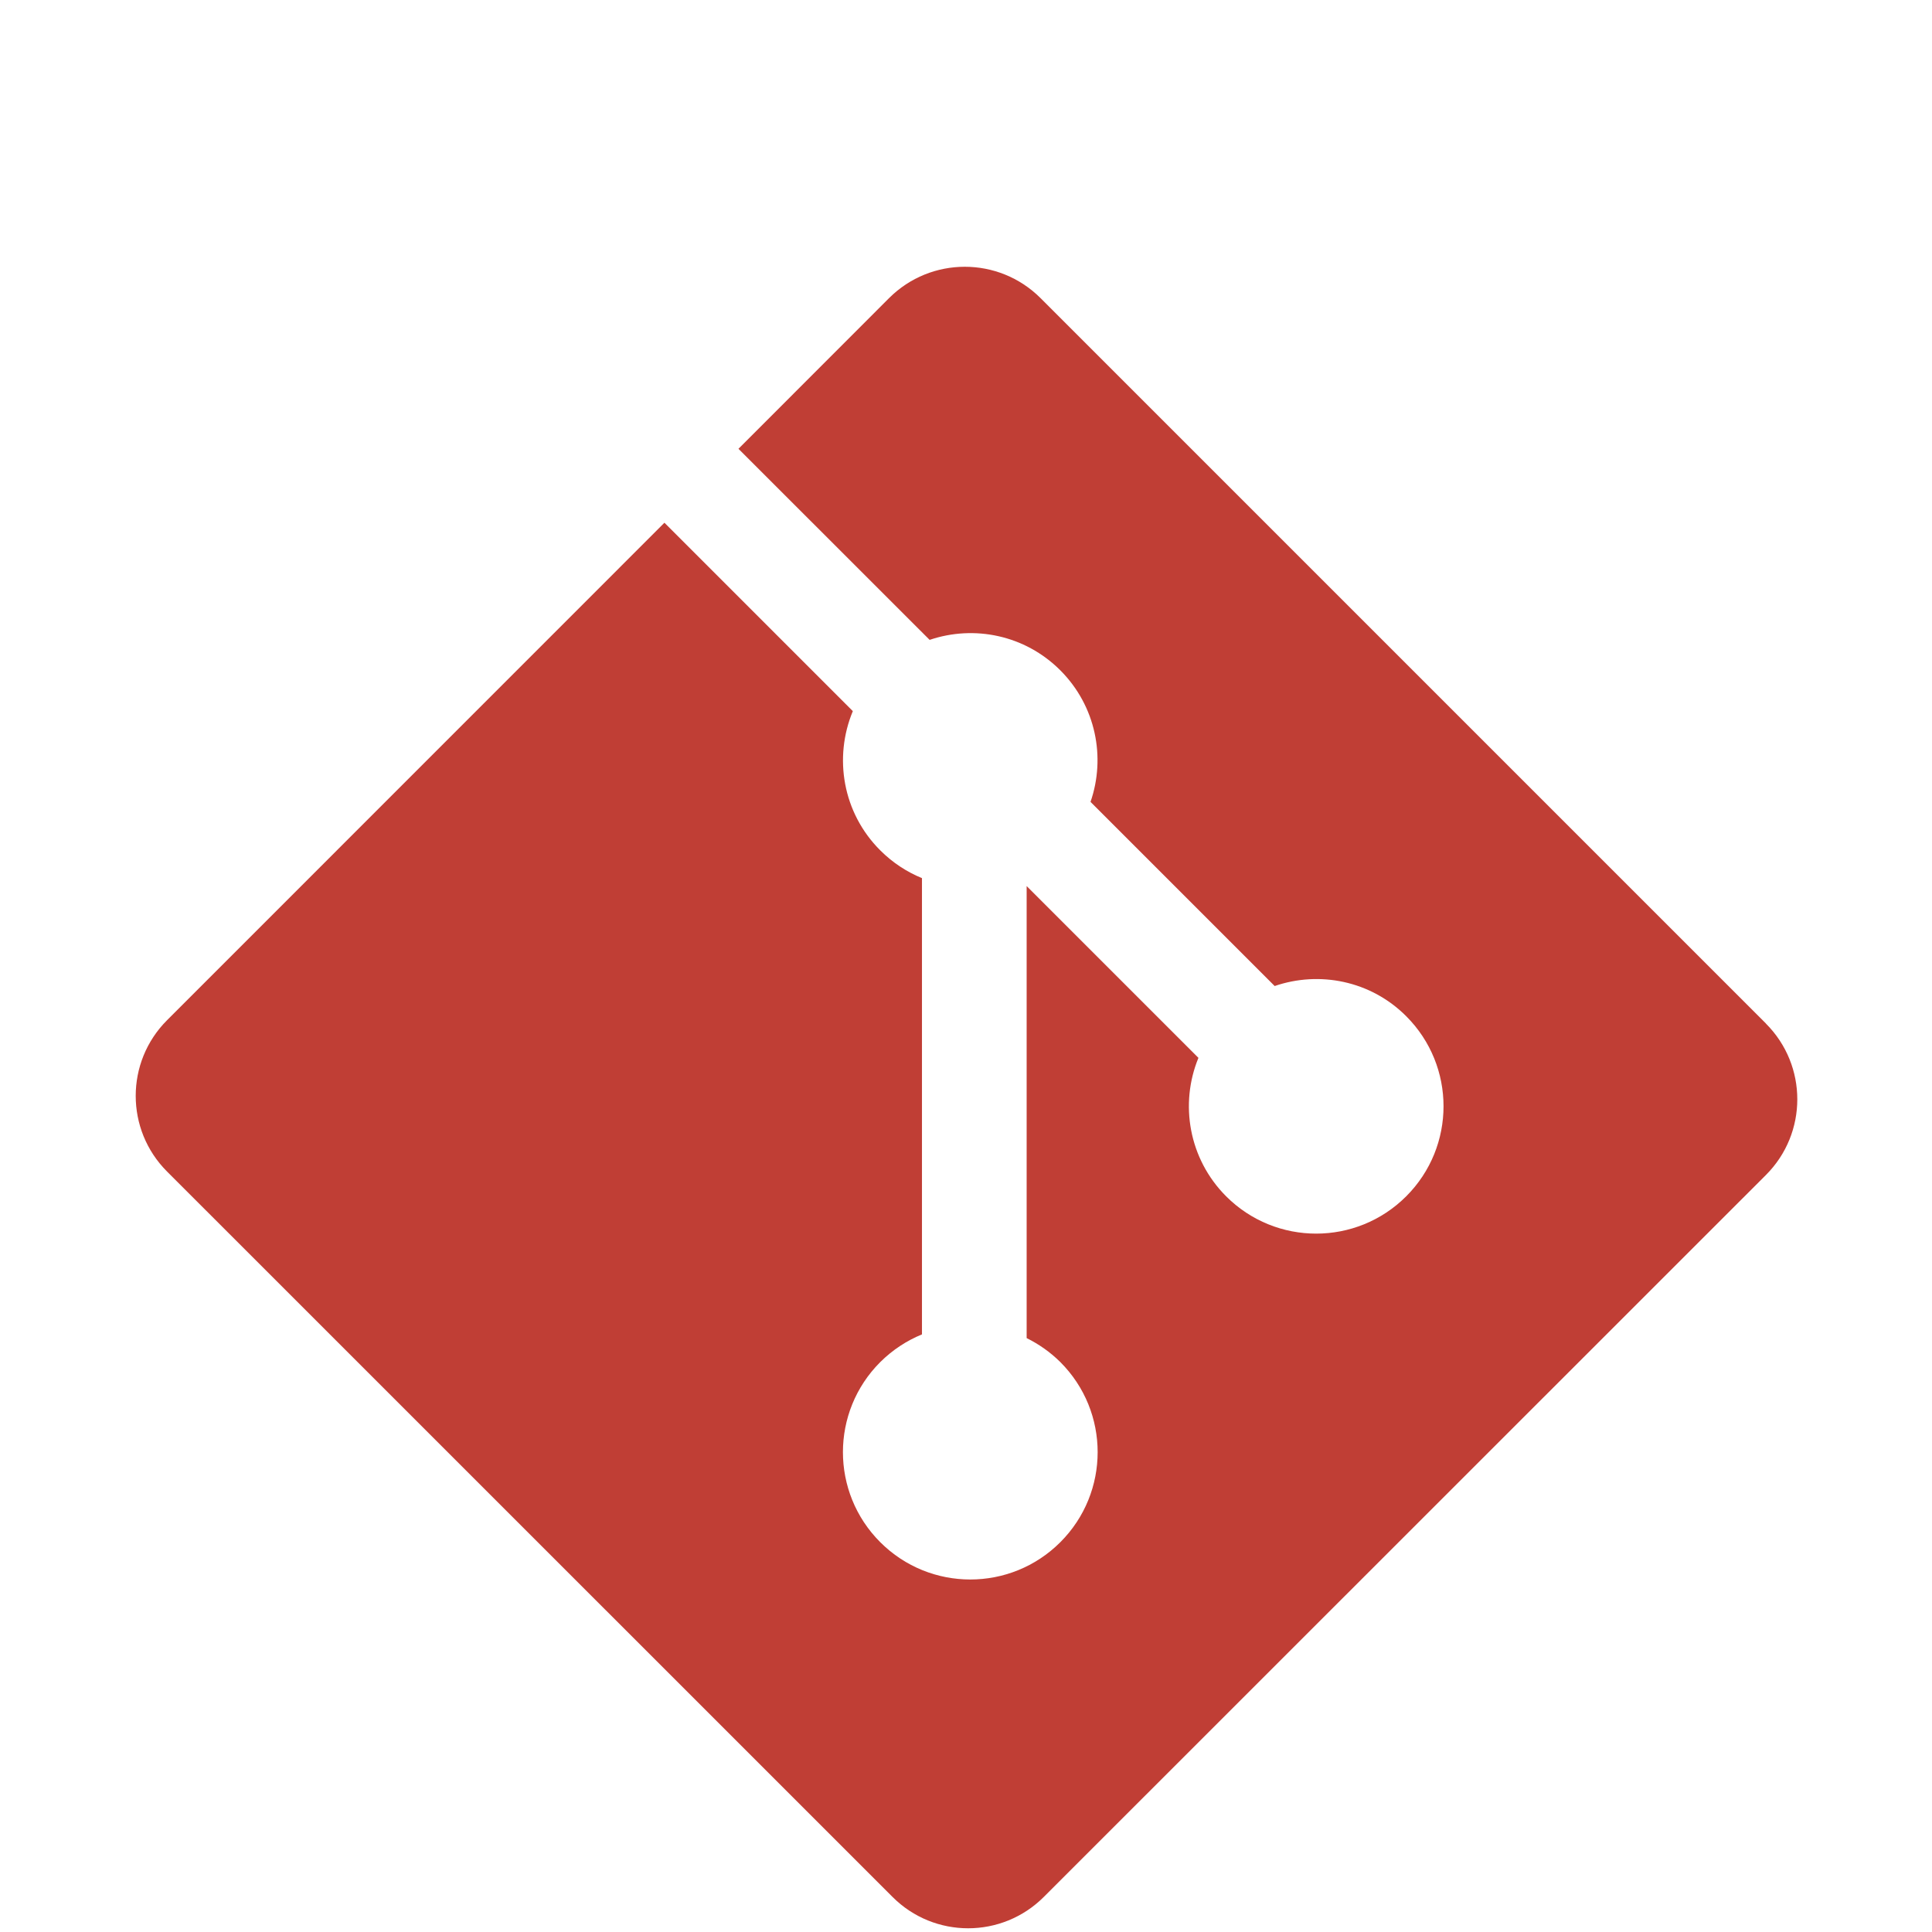
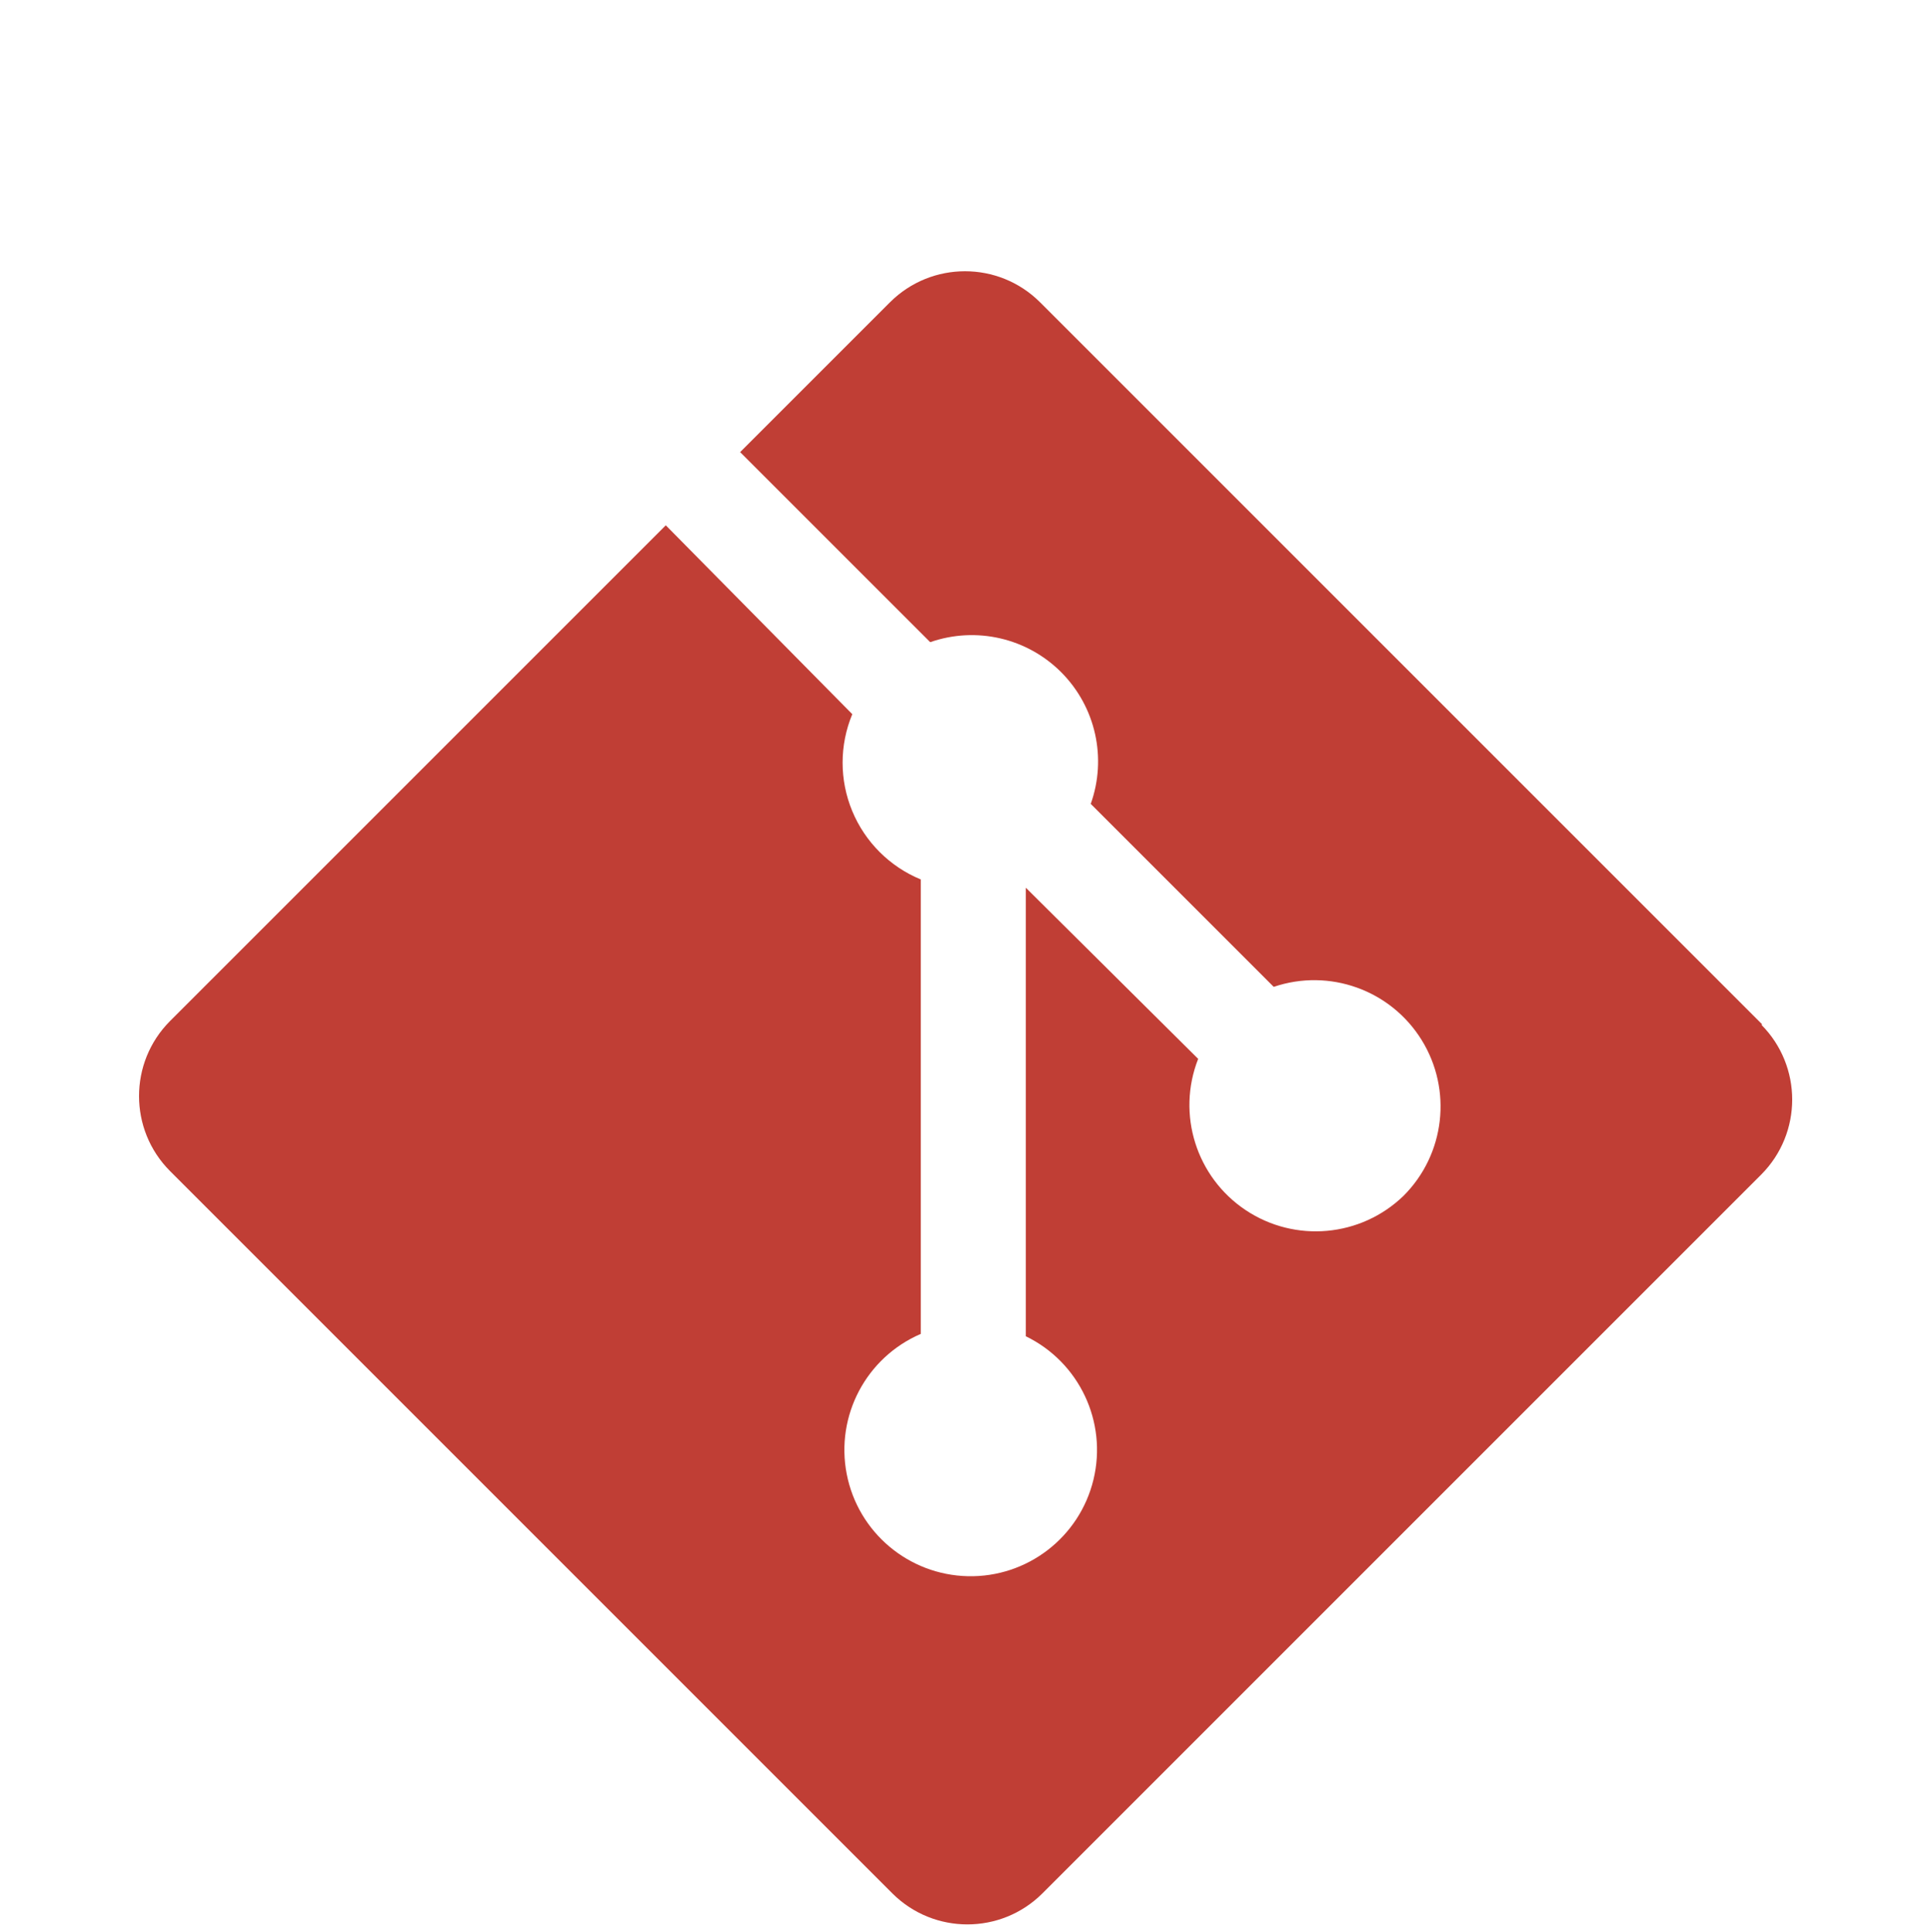
- <svg xmlns="http://www.w3.org/2000/svg" fill="none" viewBox="1.53 0.11 20.93 20.93">
-   <path d="M20.661 11.198L12.802 3.339C12.349 2.887 11.615 2.887 11.162 3.339L9.53 4.972L11.601 7.042C12.082 6.879 12.633 6.988 13.017 7.372C13.402 7.758 13.511 8.314 13.344 8.797L15.339 10.792C15.822 10.626 16.379 10.733 16.764 11.119C17.303 11.658 17.303 12.531 16.764 13.07C16.225 13.609 15.352 13.609 14.813 13.07C14.408 12.664 14.308 12.069 14.513 11.57L12.652 9.709L12.652 14.606C12.783 14.671 12.907 14.757 13.017 14.866C13.556 15.405 13.556 16.278 13.017 16.817C12.478 17.356 11.605 17.356 11.066 16.817C10.527 16.278 10.527 15.405 11.066 14.866C11.2 14.733 11.354 14.633 11.518 14.566V9.623C11.354 9.556 11.2 9.456 11.066 9.322C10.658 8.915 10.56 8.316 10.769 7.814L8.728 5.773L3.34 11.162C2.887 11.615 2.887 12.349 3.34 12.802L11.199 20.66C11.651 21.113 12.385 21.113 12.838 20.66L20.661 12.839C21.114 12.386 21.114 11.652 20.661 11.199" fill="#C03E35" />
+ <svg xmlns="http://www.w3.org/2000/svg" viewBox="-0.19 -1.3 16.36 16.36">
+   <path fill="#C03E35" d="M14.74 7.38 8.62 1.26a.9.9 0 0 0-1.27 0L6.08 2.53l1.61 1.61a1.07 1.07 0 0 1 1.36 1.37l1.55 1.55a1.07 1.07 0 0 1 1.1 1.77 1.07 1.07 0 0 1-1.74-1.16L8.5 6.22v3.8a1.07 1.07 0 1 1-.89-.02V6.15a1.07 1.07 0 0 1-.58-1.4l-1.58-1.6-4.2 4.2a.9.9 0 0 0 0 1.27l6.12 6.12a.9.9 0 0 0 1.27 0l6.09-6.09a.9.9 0 0 0 0-1.27" />
</svg>
